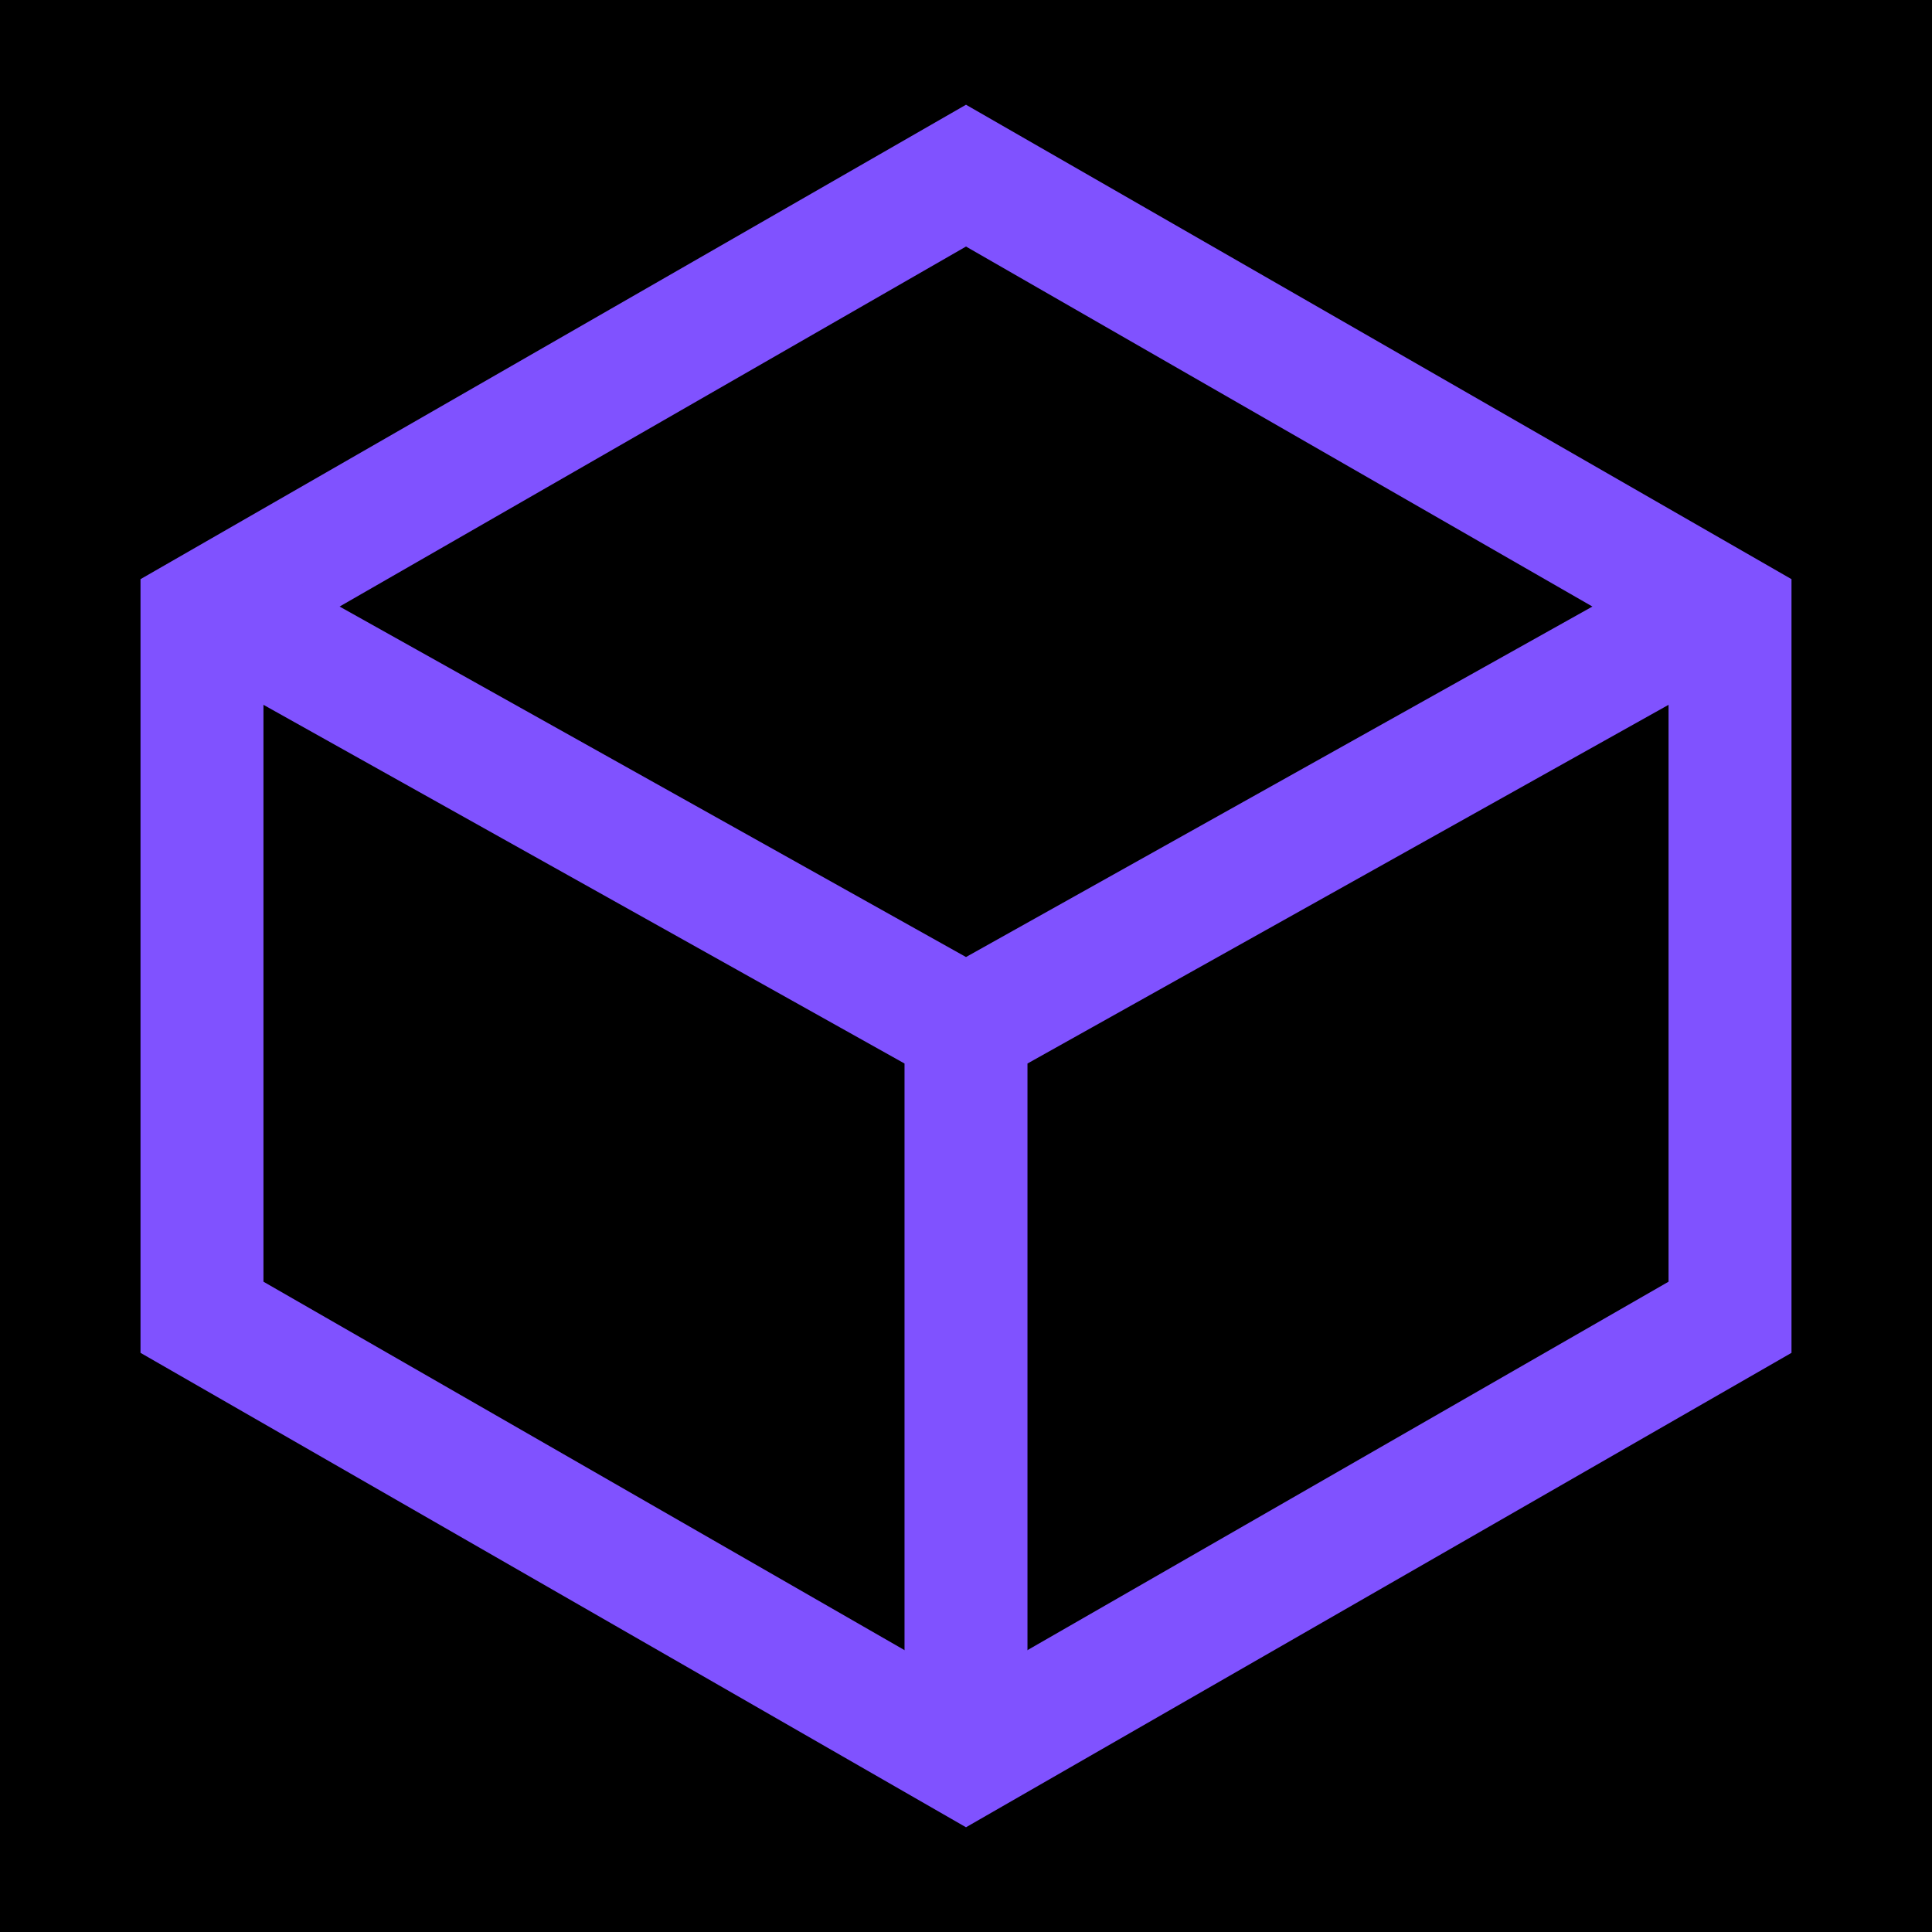
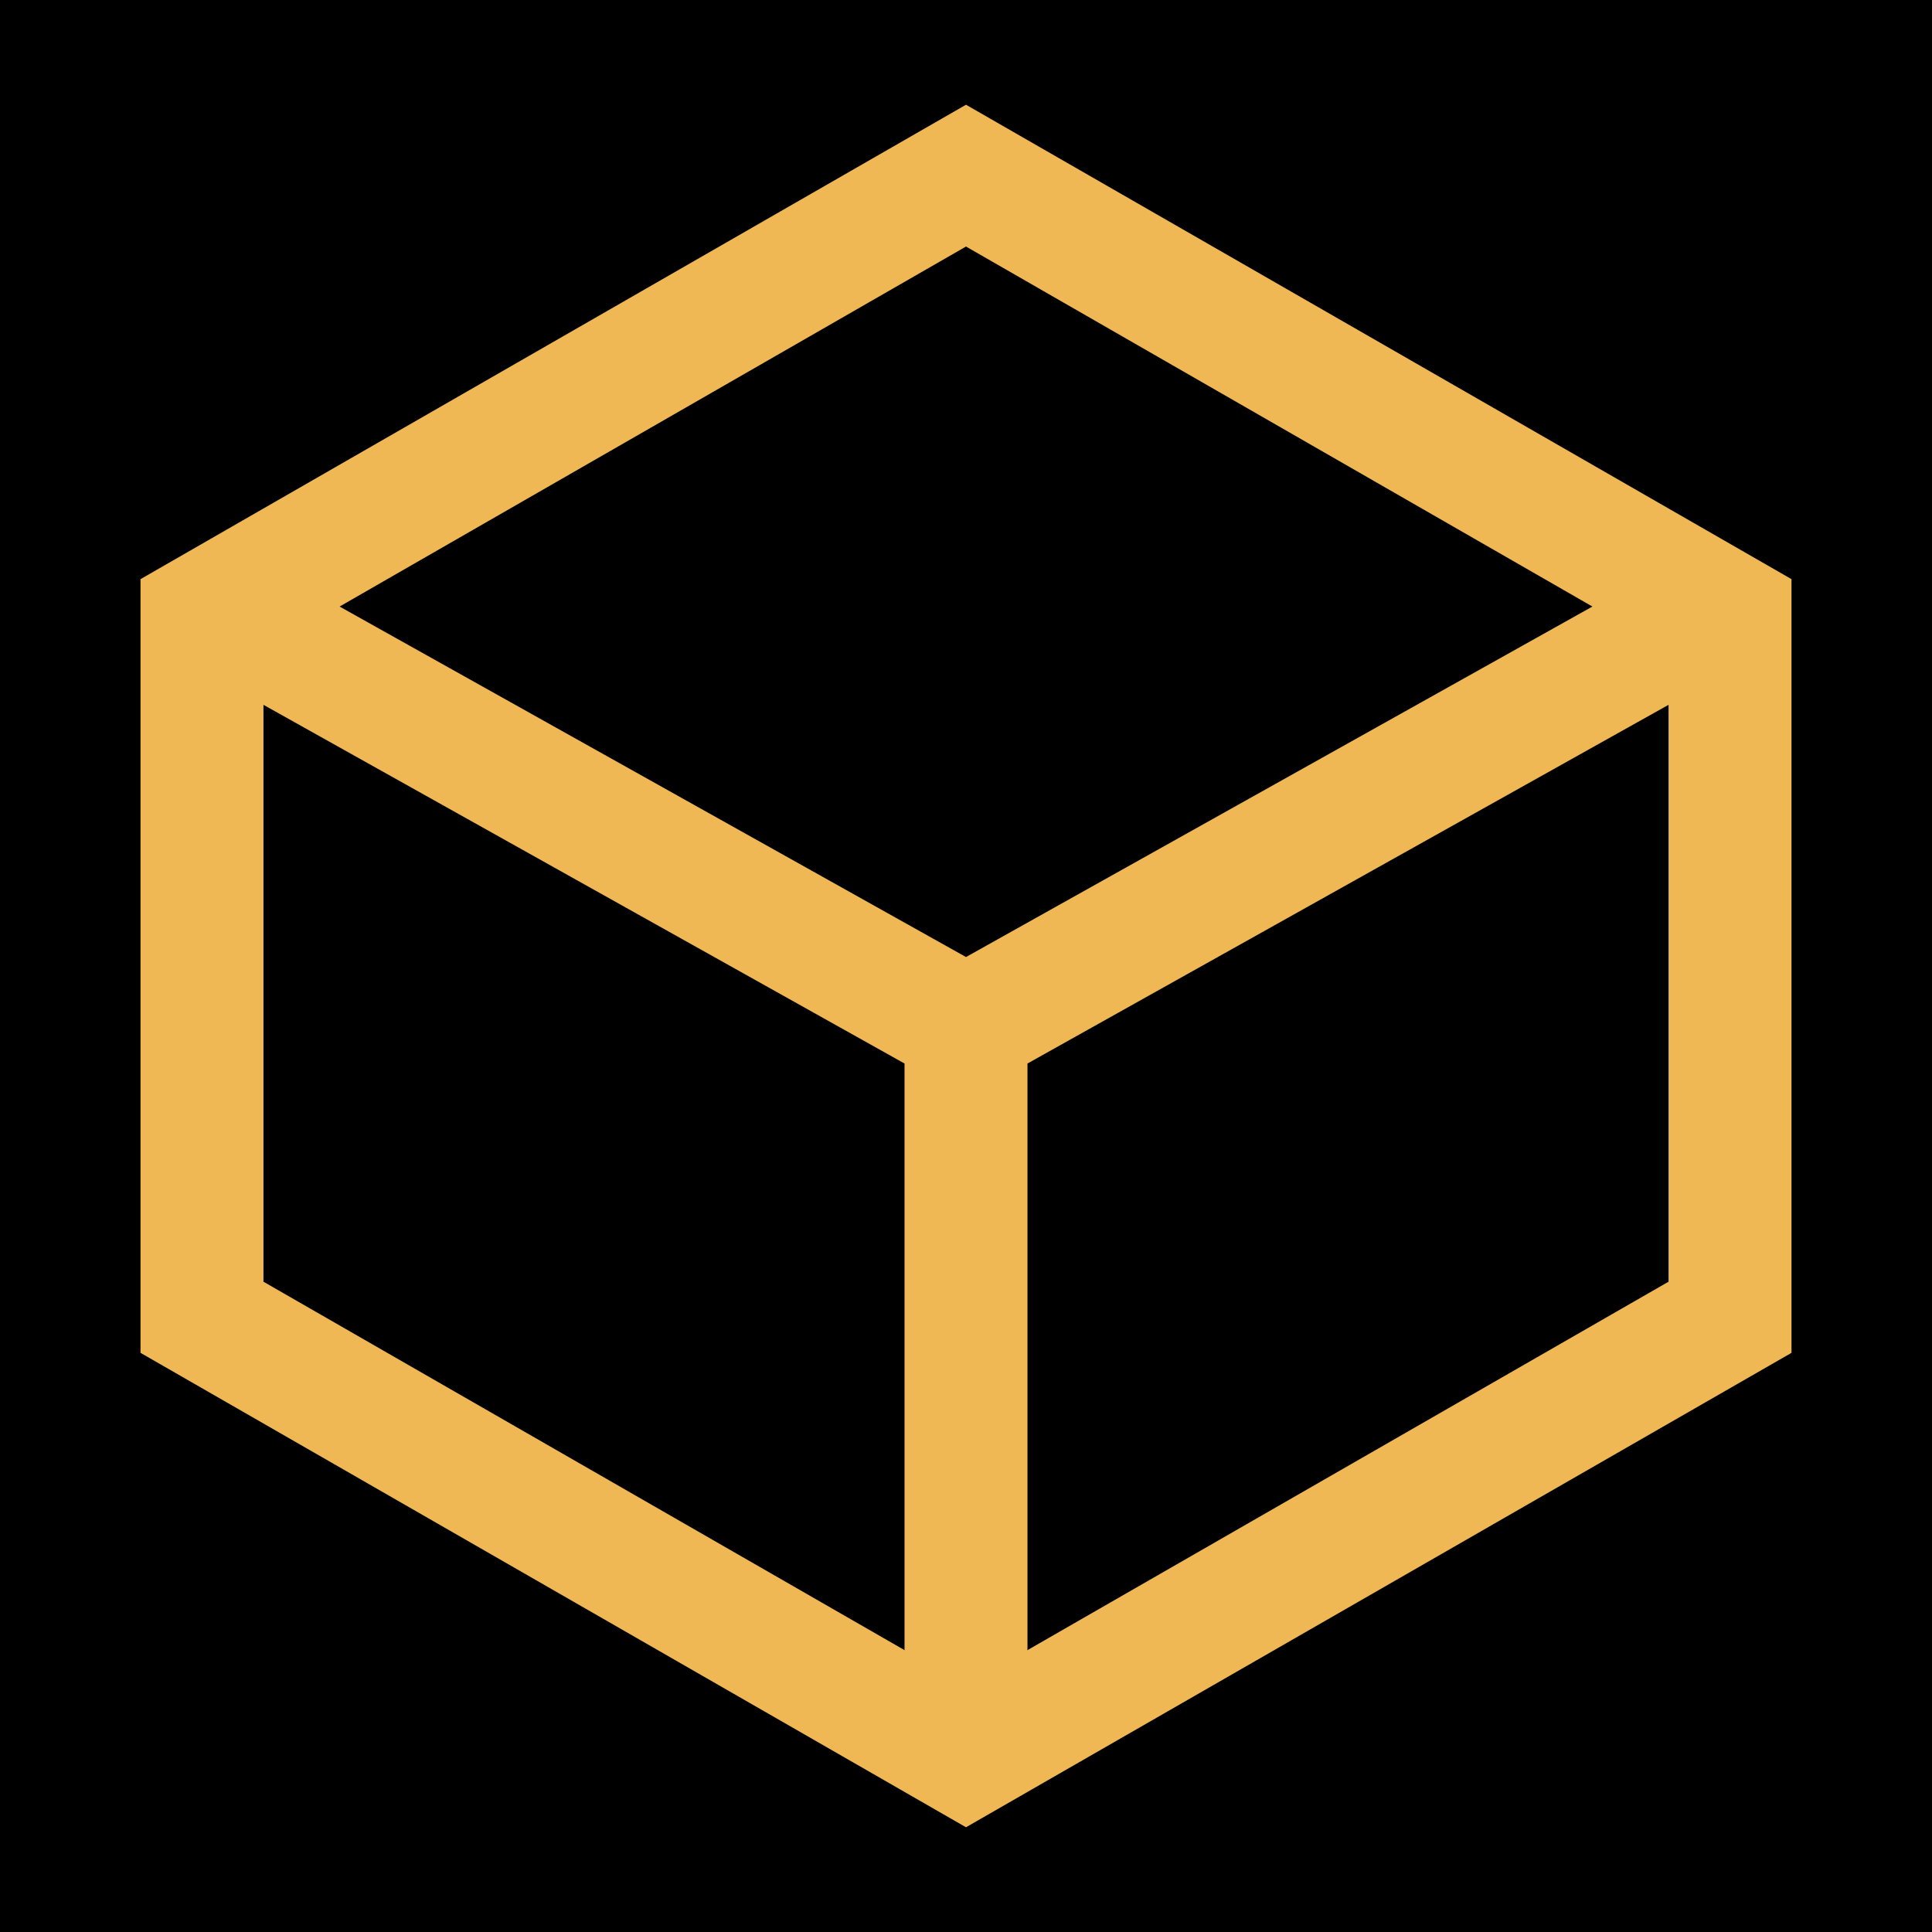
<svg xmlns="http://www.w3.org/2000/svg" viewBox="0 0 22 22" fill="none">
  <rect width="22" height="22" fill="#000000" />
-   <path d="M11 2 19.7 7v8L11 20 2.3 15V7L11 2Z" stroke="#8052ff" stroke-width="1.4" />
-   <path d="M2.6 7 11 11.7 19.4 7M11 11.7V20" stroke="#8052ff" stroke-width="1.4" />
+   <path d="M11 2 19.7 7v8L11 20 2.3 15V7L11 2Z" stroke="#f0b855" stroke-width="1.4" />
+   <path d="M2.6 7 11 11.7 19.4 7M11 11.7V20" stroke="#f0b855" stroke-width="1.4" />
</svg>
